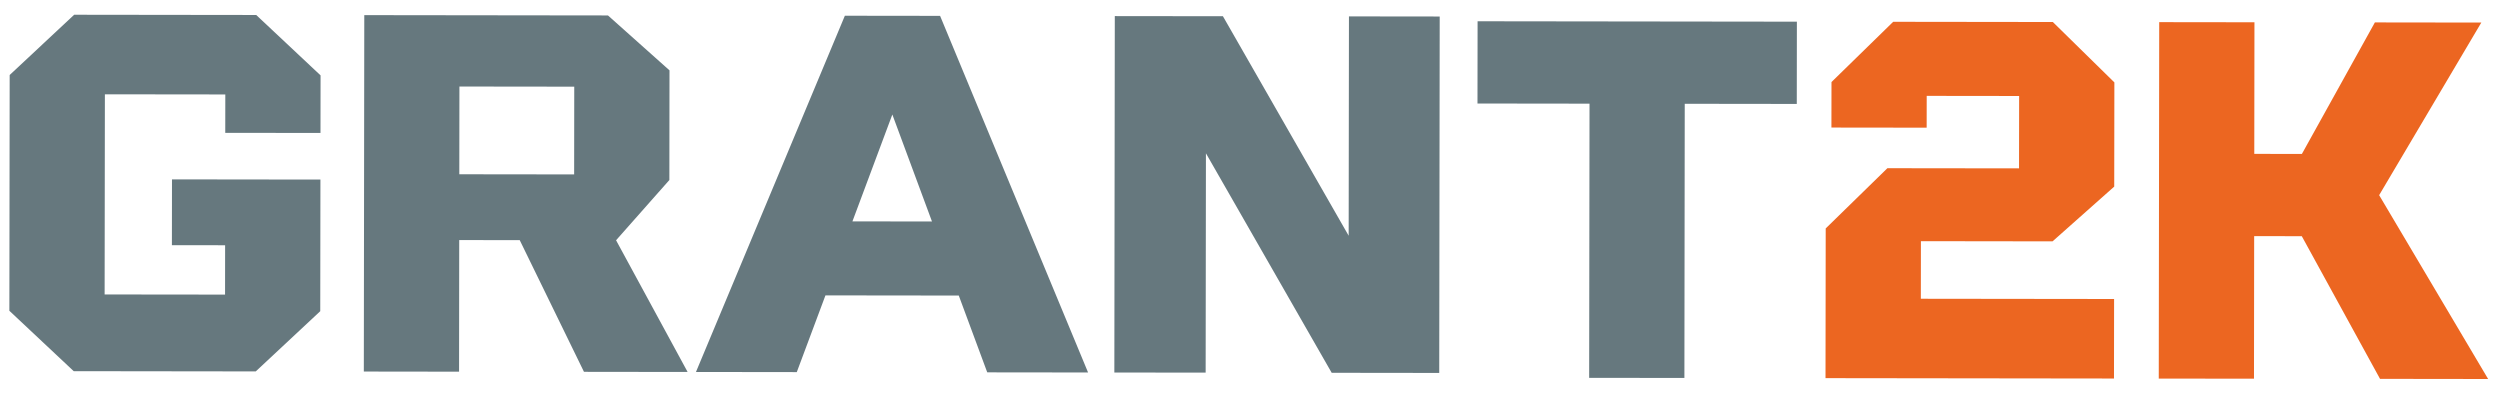
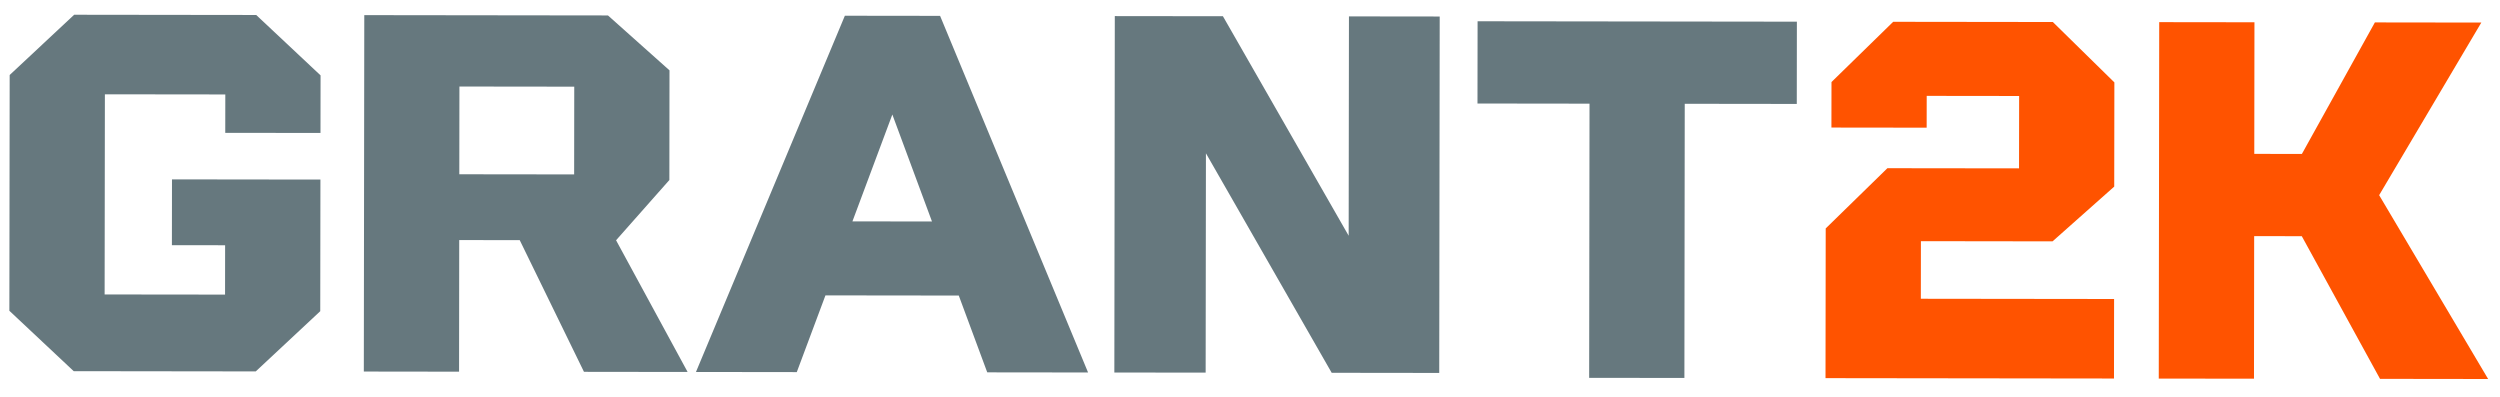
<svg xmlns="http://www.w3.org/2000/svg" viewBox="50 31 328 52" role="img" aria-label="GRANT 2K">
  <path fill="#66787e" fill-rule="nonzero" d="M92.048,48.444 L79.554,48.428 L79.561,43.392 L63.761,43.373 L63.727,69.633 L79.527,69.651 L79.535,63.176 L72.553,63.167 L72.565,54.534 L92.04,54.559 L92.017,71.826 L83.555,79.729 L59.672,79.698 L51.229,71.774 L51.269,40.839 L59.732,32.935 L83.615,32.966 L92.058,40.89 L92.048,48.444Z" />
  <path fill="#66787e" fill-rule="nonzero" d="M110.261,53.864 L125.328,53.883 L125.342,42.371 L110.276,42.352 L110.261,53.864 M130.828,62.524 L140.214,79.802 L126.617,79.784 L118.188,62.507 L110.25,62.497 L110.229,79.764 L97.733,79.747 L97.794,32.985 L129.764,33.026 L137.838,40.23 L137.821,54.618 L130.828,62.524Z" />
  <path fill="#66787e" fill-rule="nonzero" d="M161.839,60.046 L172.276,60.059 L167.075,46.023 L161.839,60.046 M179.526,79.853 L175.791,69.776 L158.299,69.754 L154.538,79.82 L141.31,79.803 L160.846,33.065 L173.339,33.081 L192.755,79.869 L179.526,79.853Z" />
  <path fill="#66787e" fill-rule="nonzero" d="M226.982,33.151 L238.889,33.166 L238.828,79.929 L224.718,79.911 L208.218,51.112 L208.181,79.889 L196.202,79.874 L196.262,33.112 L210.447,33.129 L226.945,61.929 L226.982,33.151Z" />
  <path fill="#66787e" fill-rule="nonzero" d="M285.751,33.844 L285.738,44.636 L271.038,44.617 L270.993,80.588 L258.498,80.572 L258.545,44.6 L243.846,44.581 L243.86,33.79 L285.751,33.844Z" />
-   <path fill="#ec6621" fill-rule="nonzero" d="M289.507,80.612 L289.533,60.971 L297.627,53.068 L314.897,53.09 L314.91,43.594 L302.784,43.579 L302.778,47.751 L290.283,47.735 L290.292,41.763 L298.385,33.861 L319.332,33.888 L327.406,41.811 L327.387,55.48 L319.294,62.666 L302.024,62.642 L302.014,70.197 L327.369,70.229 L327.356,80.661 L289.507,80.612Z" />
-   <path fill="#ec6621" fill-rule="nonzero" d="M362.259,80.706 L351.995,61.988 L345.747,61.98 L345.724,80.685 L333.229,80.669 L333.289,33.906 L345.784,33.922 L345.762,51.189 L352.008,51.197 L361.585,33.941 L375.548,33.96 L362.144,56.605 L376.443,80.725 L362.259,80.706Z" />
+   <path fill="#ff5300" fill-rule="nonzero" d="M289.507,80.612 L289.533,60.971 L297.627,53.068 L314.897,53.09 L314.91,43.594 L302.784,43.579 L302.778,47.751 L290.283,47.735 L290.292,41.763 L298.385,33.861 L319.332,33.888 L327.406,41.811 L327.387,55.48 L319.294,62.666 L302.024,62.642 L302.014,70.197 L327.369,70.229 L327.356,80.661 L289.507,80.612Z" />
+   <path fill="#ff5300" fill-rule="nonzero" d="M362.259,80.706 L351.995,61.988 L345.747,61.98 L345.724,80.685 L333.229,80.669 L333.289,33.906 L345.784,33.922 L345.762,51.189 L352.008,51.197 L361.585,33.941 L375.548,33.96 L362.144,56.605 L376.443,80.725 L362.259,80.706Z" />
</svg>
